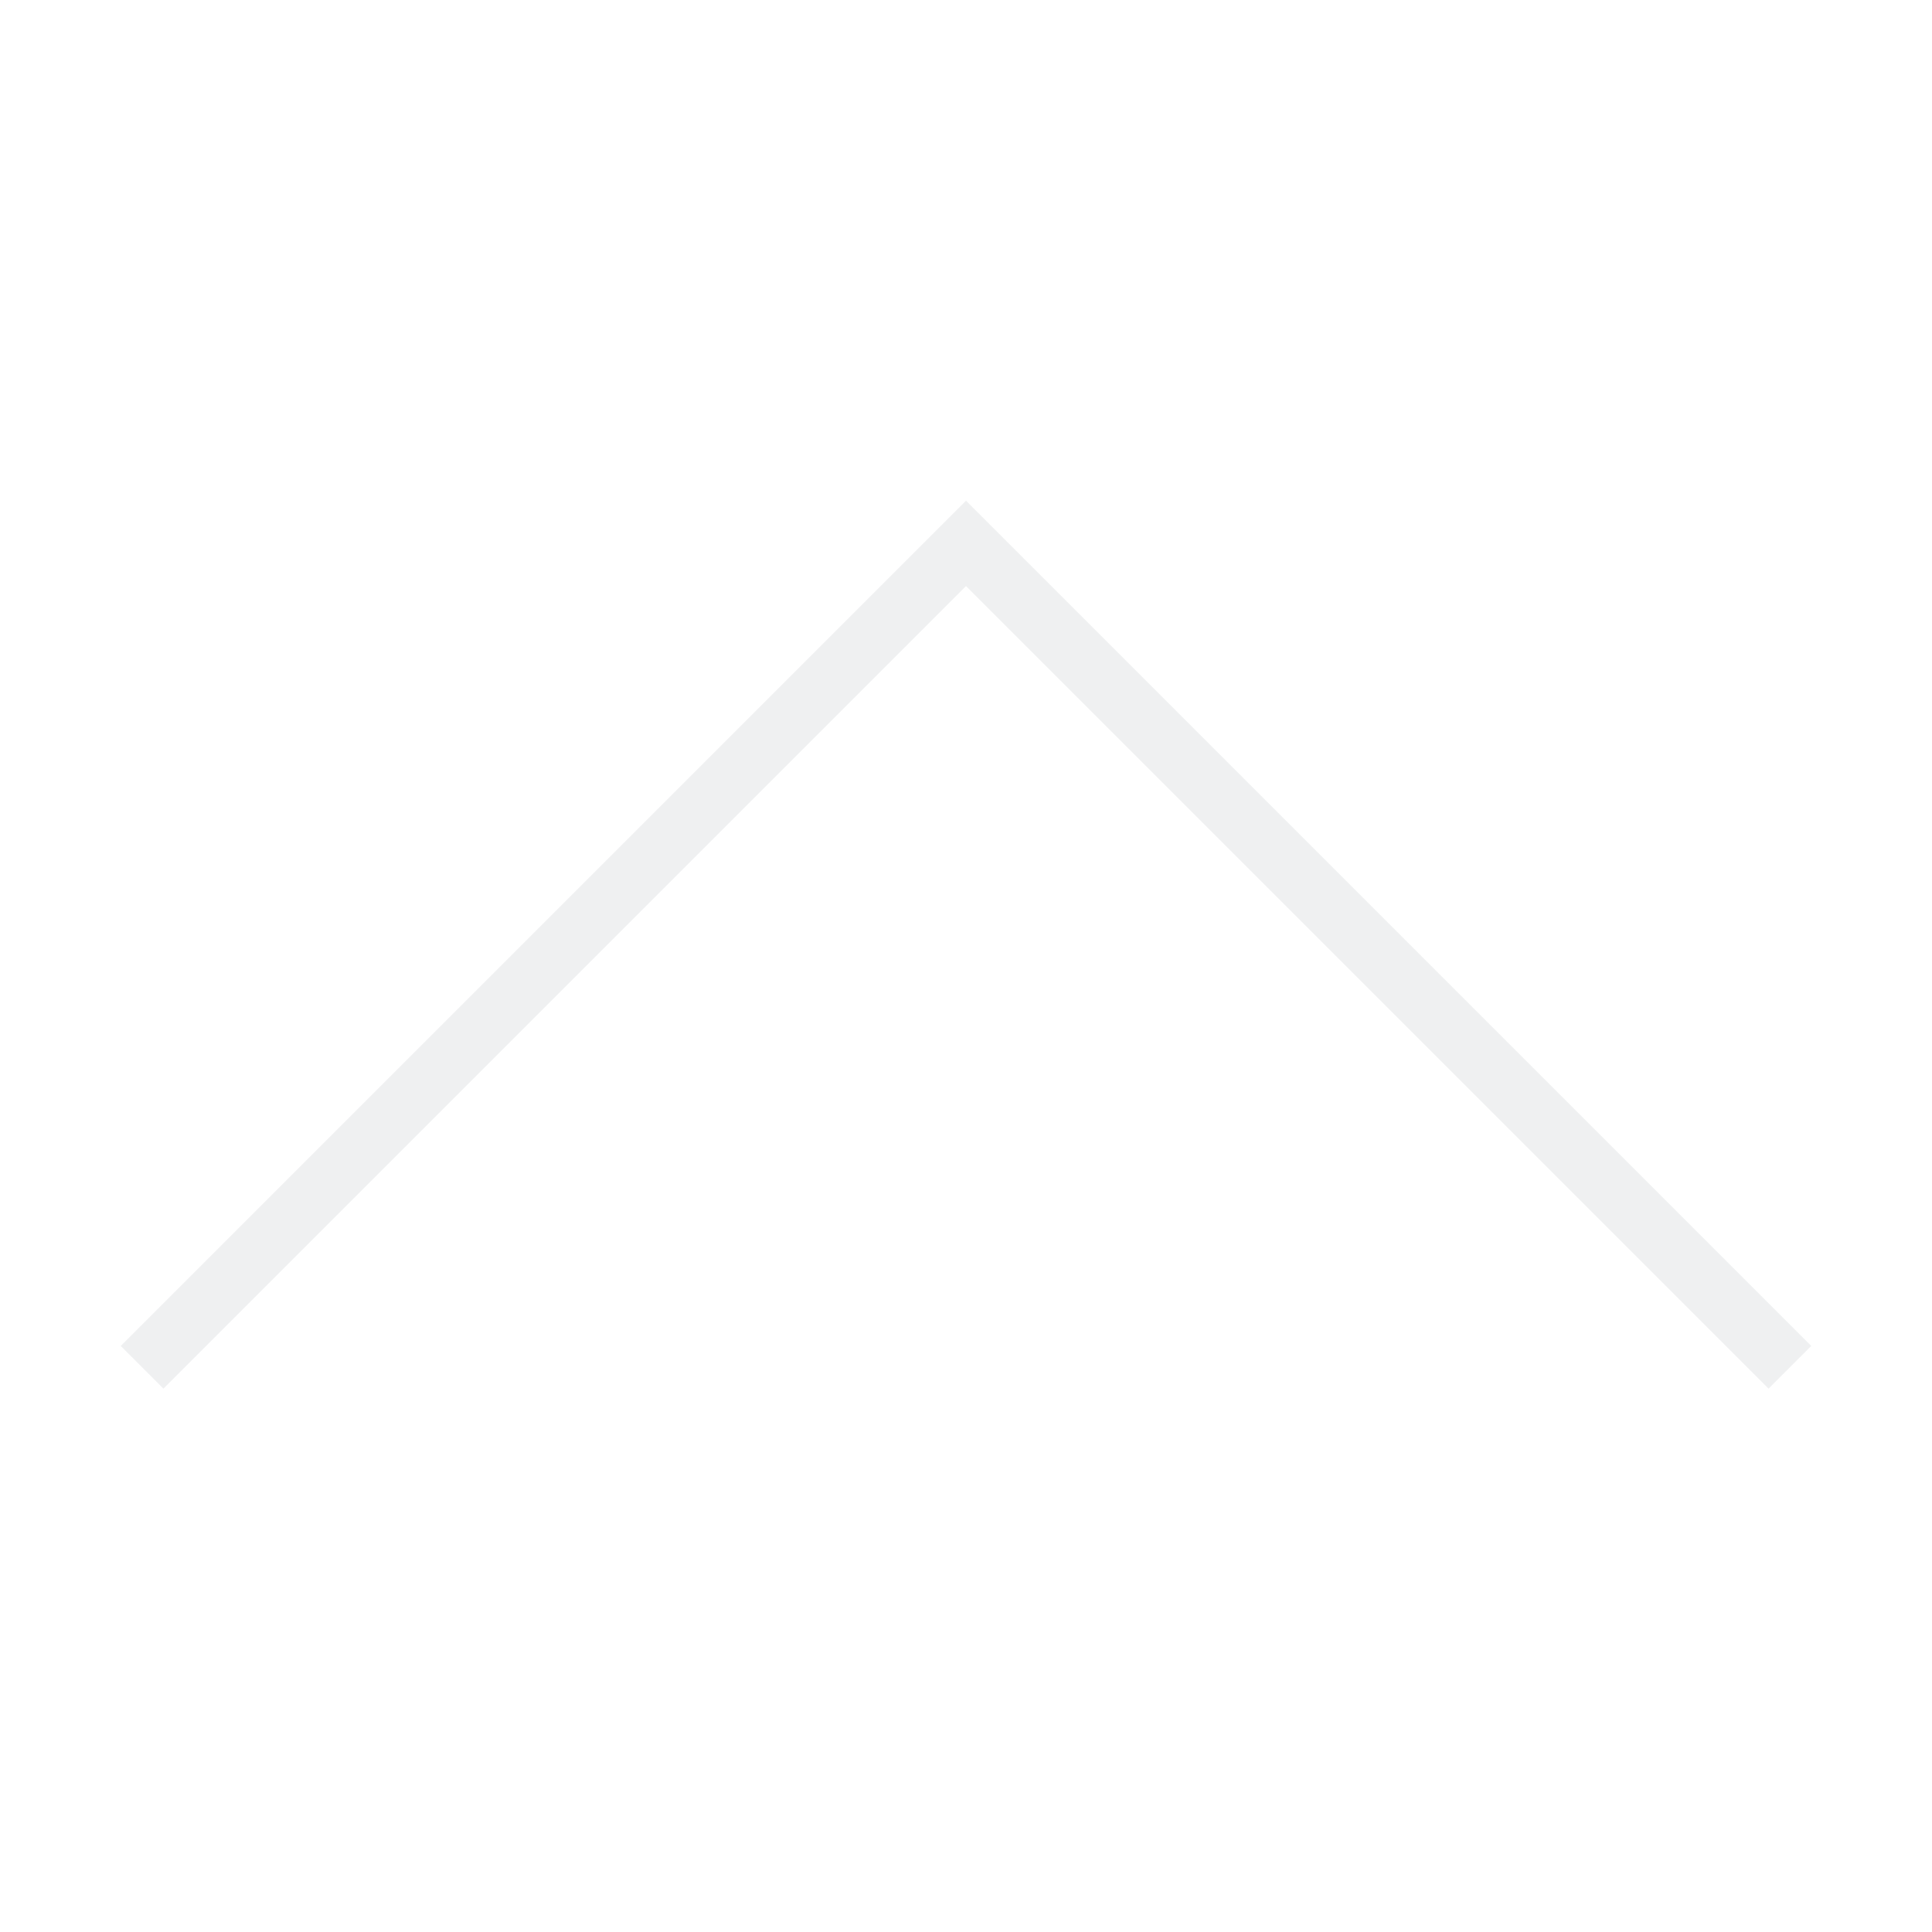
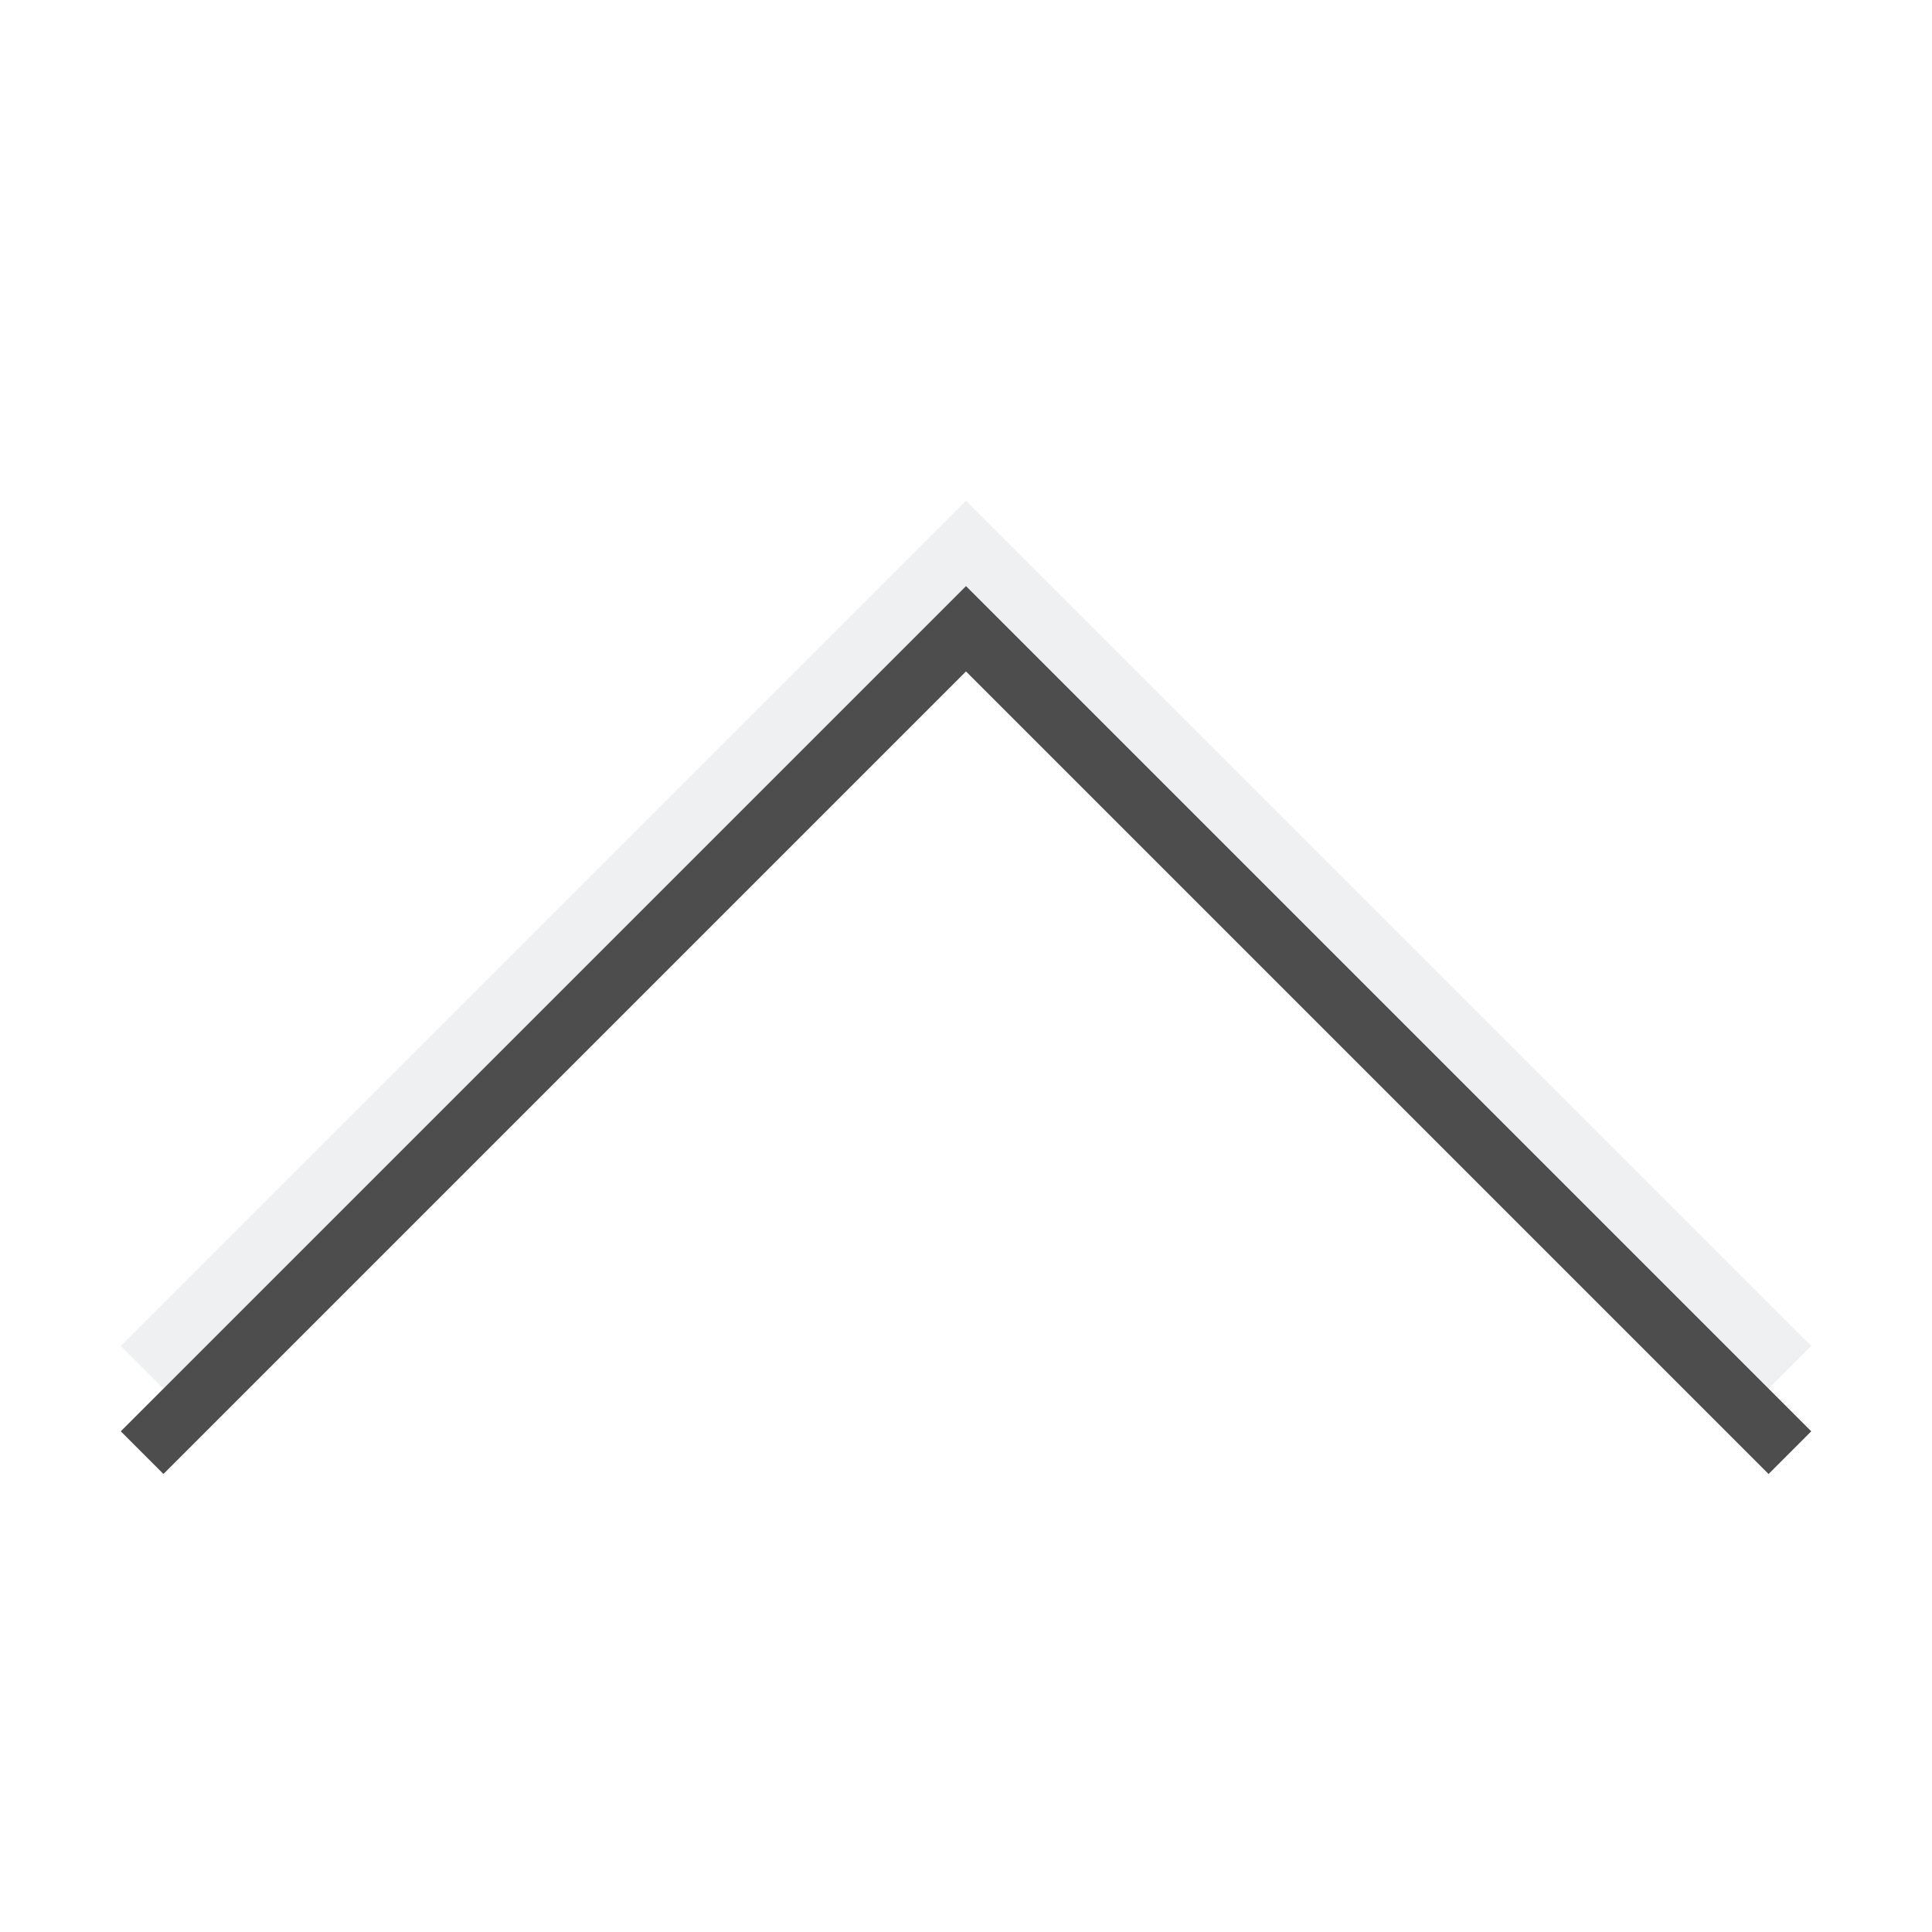
- <svg xmlns="http://www.w3.org/2000/svg" viewBox="0 0 32 32">
+ <svg xmlns="http://www.w3.org/2000/svg" viewBox="0 0 32 32" version="1.1" id="svg5">
+   <defs id="defs9" />
  <style type="text/css" id="current-color-scheme">
        .ColorScheme-Text {
            color:#eff0f1;
        }
    </style>
-   <path d="M16 8.293l-14 14 .707.707L16 9.707 29.293 23l.707-.707z" class="ColorScheme-Text" fill="currentColor" />
+   <path d="M16 8.293l-14 14 .707.707L16 9.707 29.293 23l.707-.707z" class="ColorScheme-Text" fill="currentColor" id="path3" />
+   <path d="m 16,9.707 -14,14 0.707,0.707 L 16,11.121 29.293,24.414 30,23.707 Z" class="ColorScheme-Text" fill="currentColor" id="path3-3" style="color:#eff0f1;fill:#4d4d4d" />
</svg>
